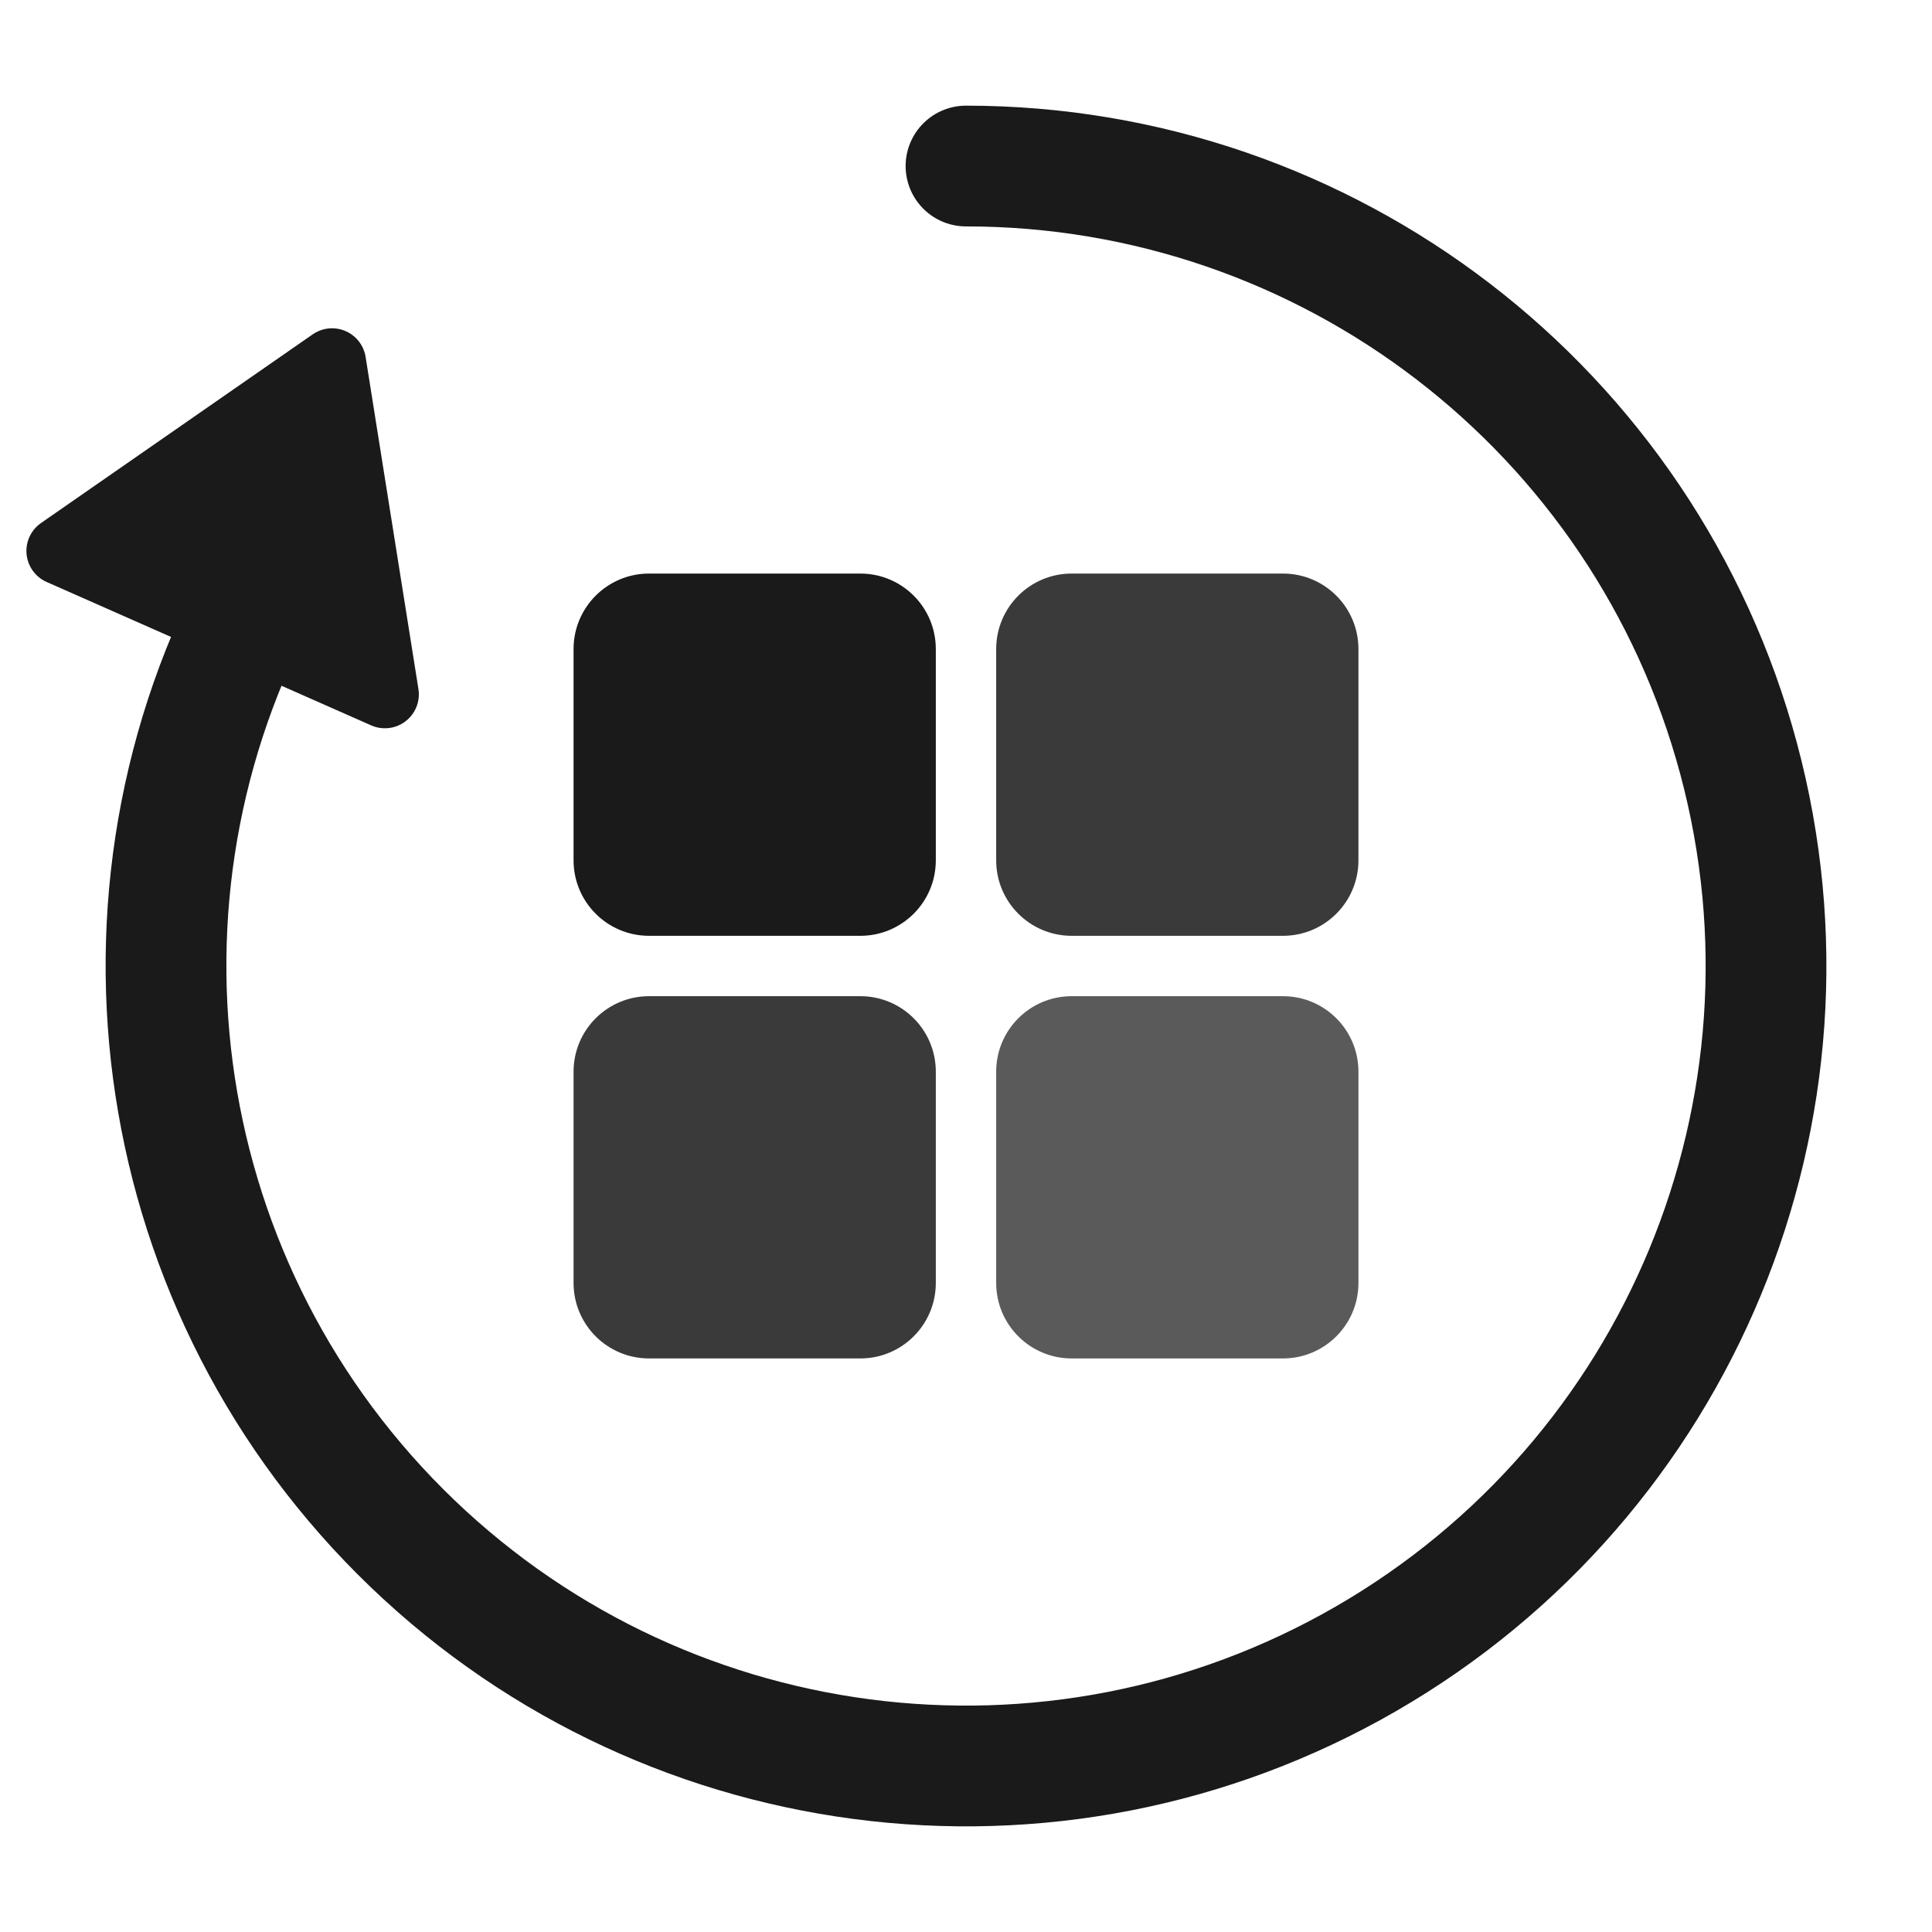
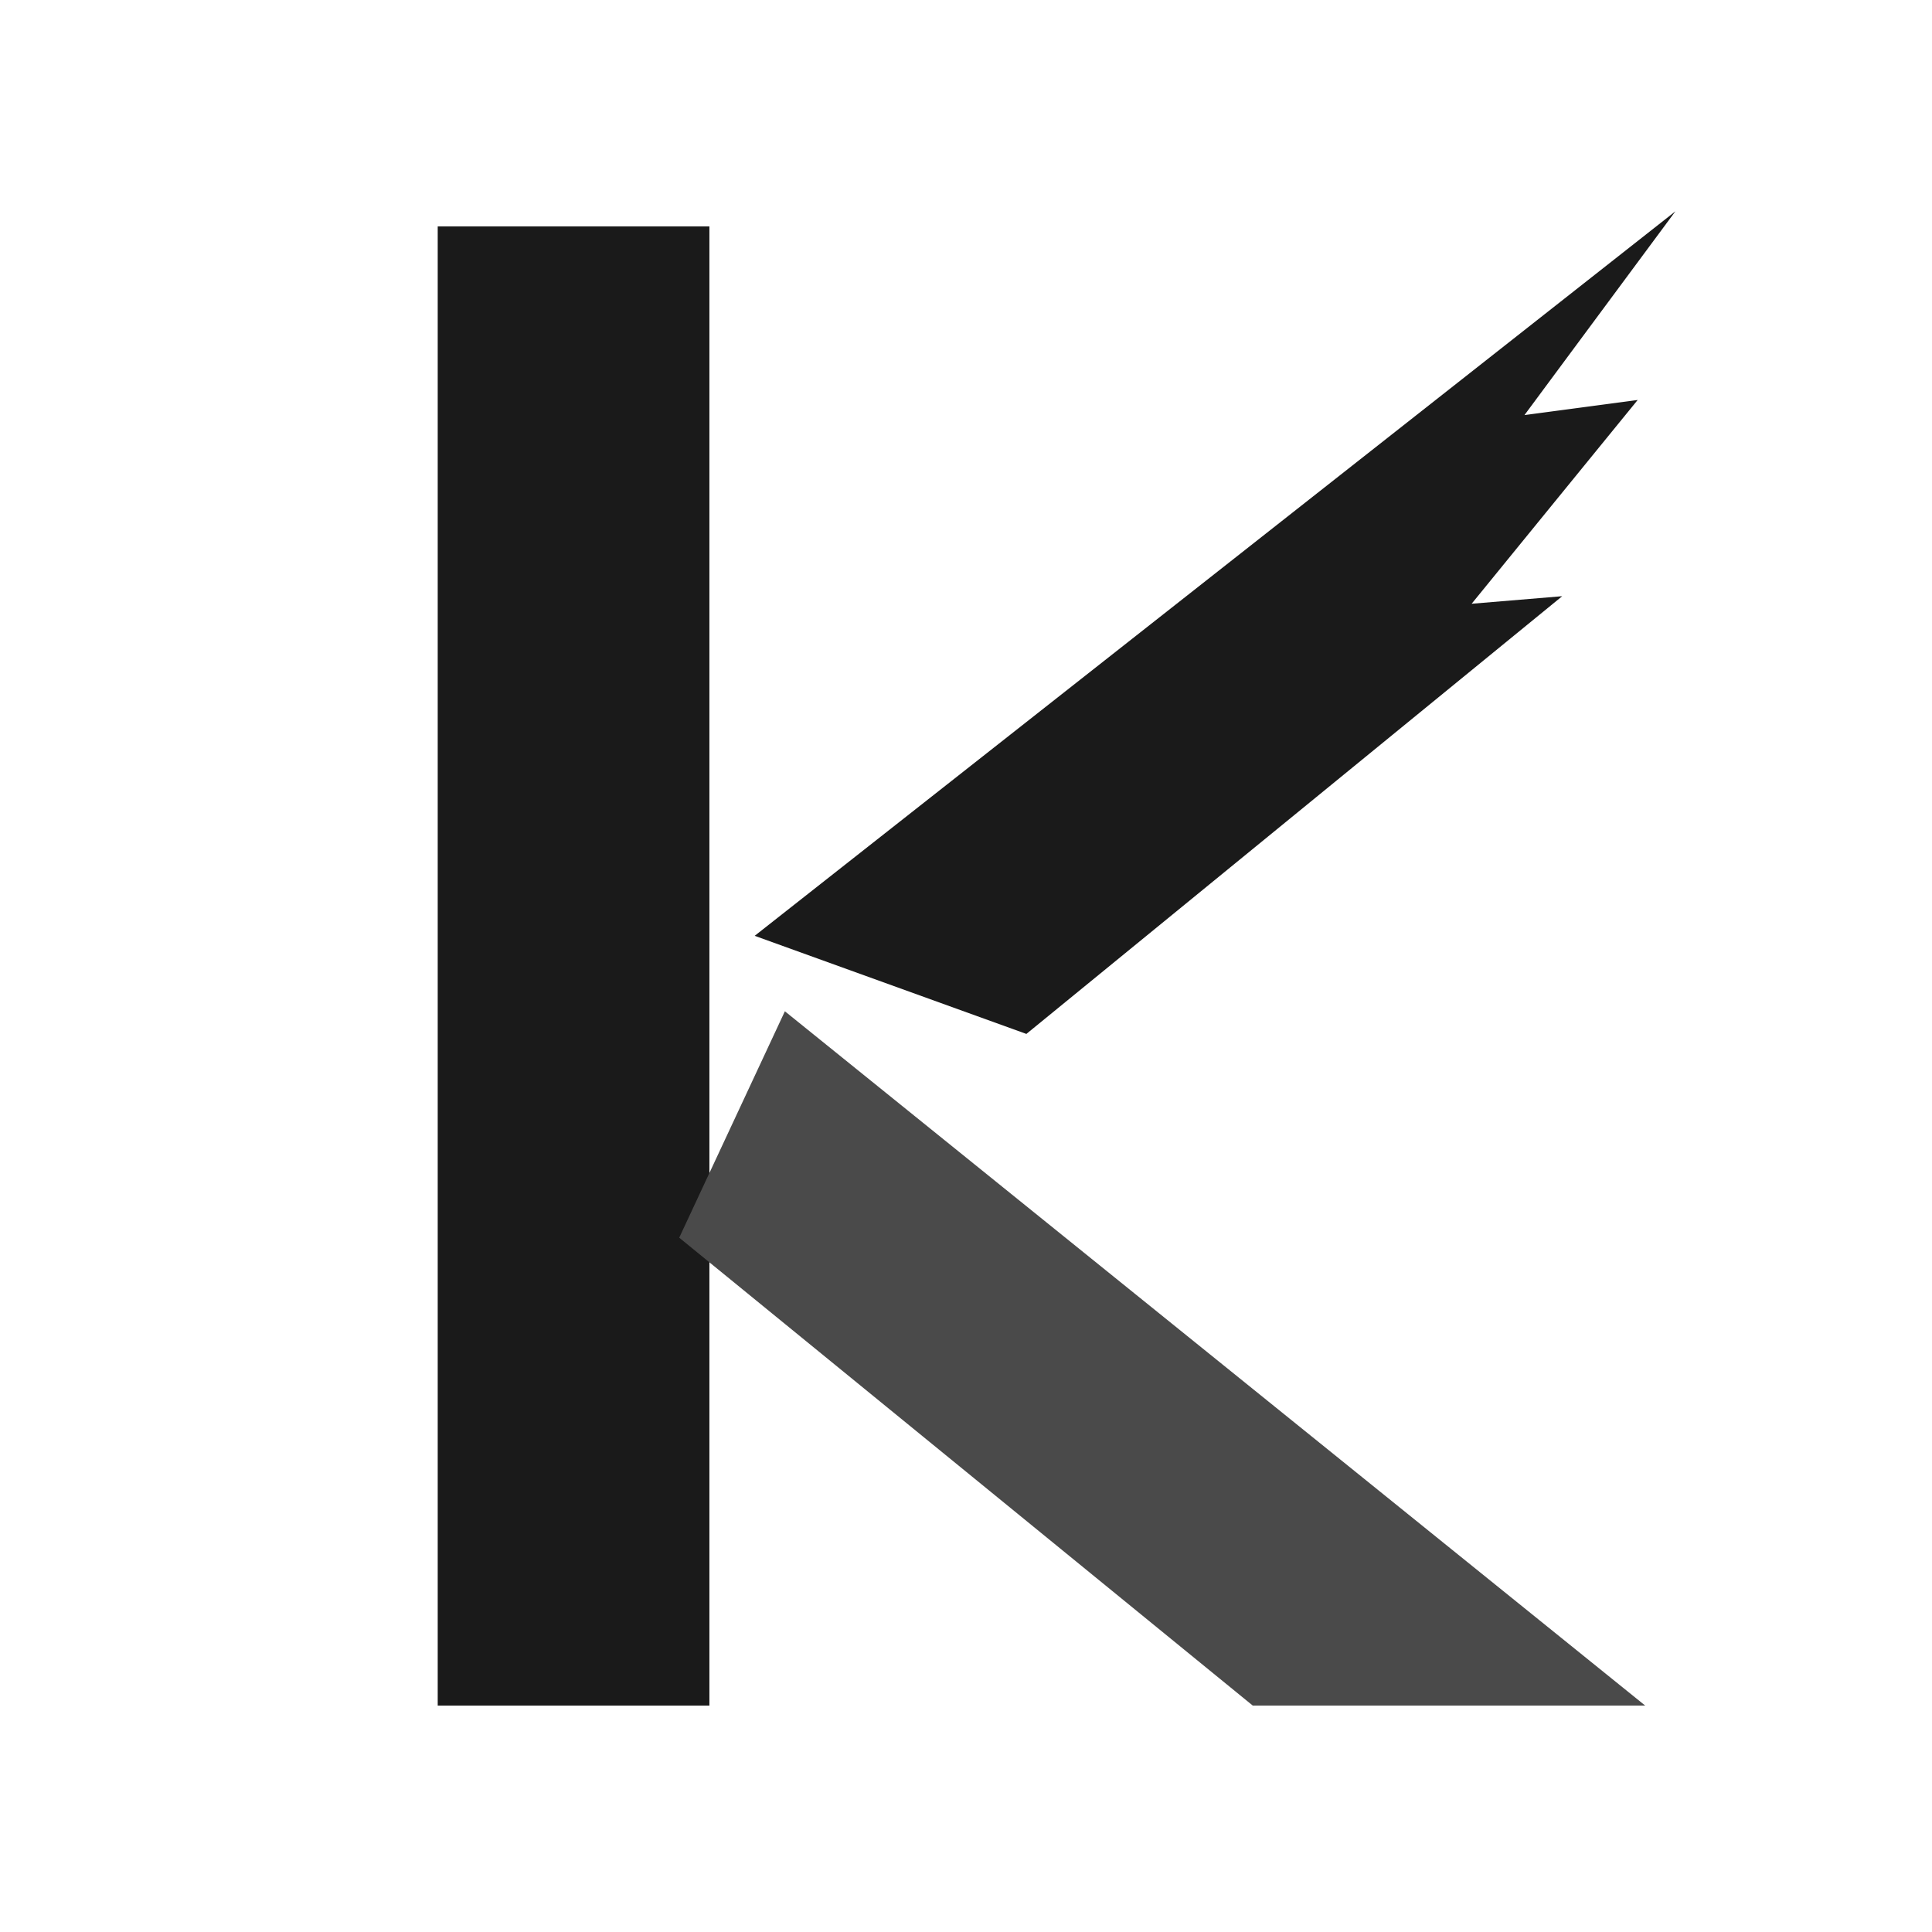
<svg xmlns="http://www.w3.org/2000/svg" viewBox="0 0 256 256">
-   <path d="M128 22a106 106 0 1 1-91.8 53" fill="none" stroke="#1a1a1a" stroke-width="16" stroke-linecap="round" />
-   <path d="M44 48L51 92 8 73Z" fill="#1a1a1a" stroke="#1a1a1a" stroke-width="9" stroke-linejoin="round" />
-   <rect x="76" y="76" width="48" height="48" rx="10" fill="#1a1a1a" />
-   <rect x="132" y="76" width="48" height="48" rx="10" fill="#3a3a3a" />
-   <rect x="76" y="132" width="48" height="48" rx="10" fill="#3a3a3a" />
-   <rect x="132" y="132" width="48" height="48" rx="10" fill="#5a5a5a" />
+   <path d="M58 30h36v196H58z" fill="#1a1a1a" />
+   <path d="M100 124 222 28l-20 27 15-2-22 27 12-1-71 58z" fill="#1a1a1a" />
+   <path d="M104 134l114 92h-52l-76-62z" fill="#4a4a4a" />
</svg>
